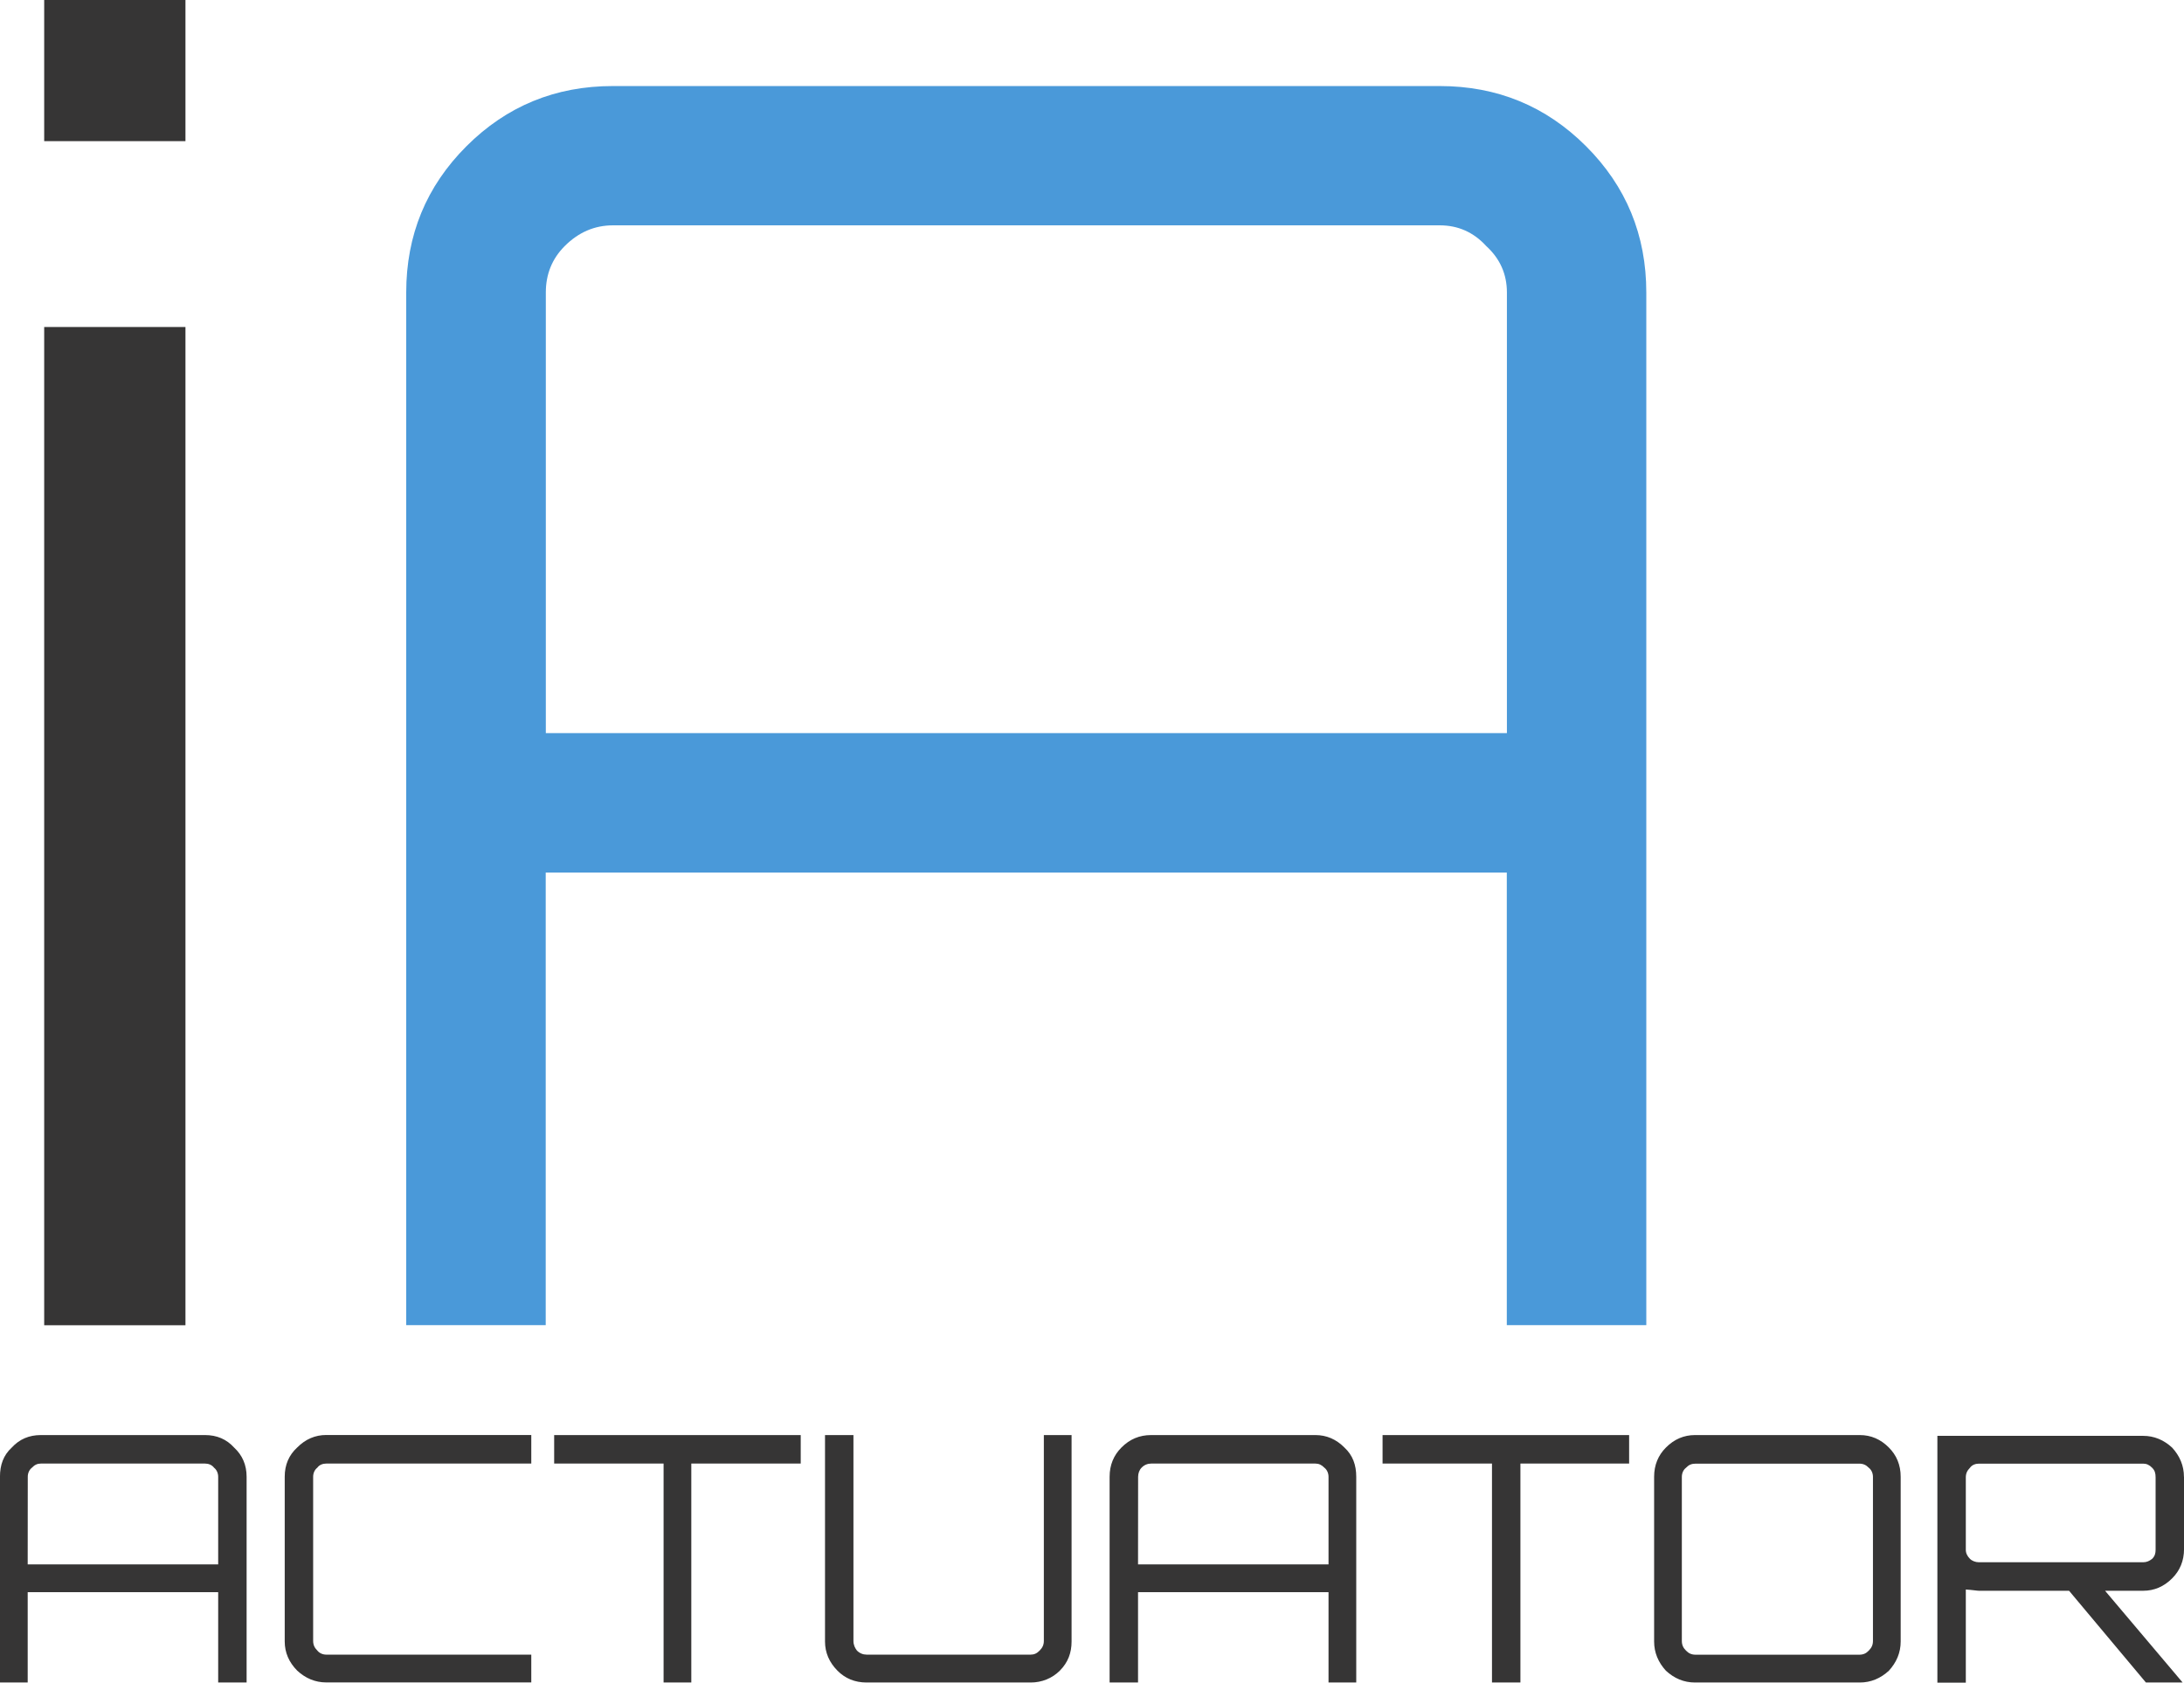
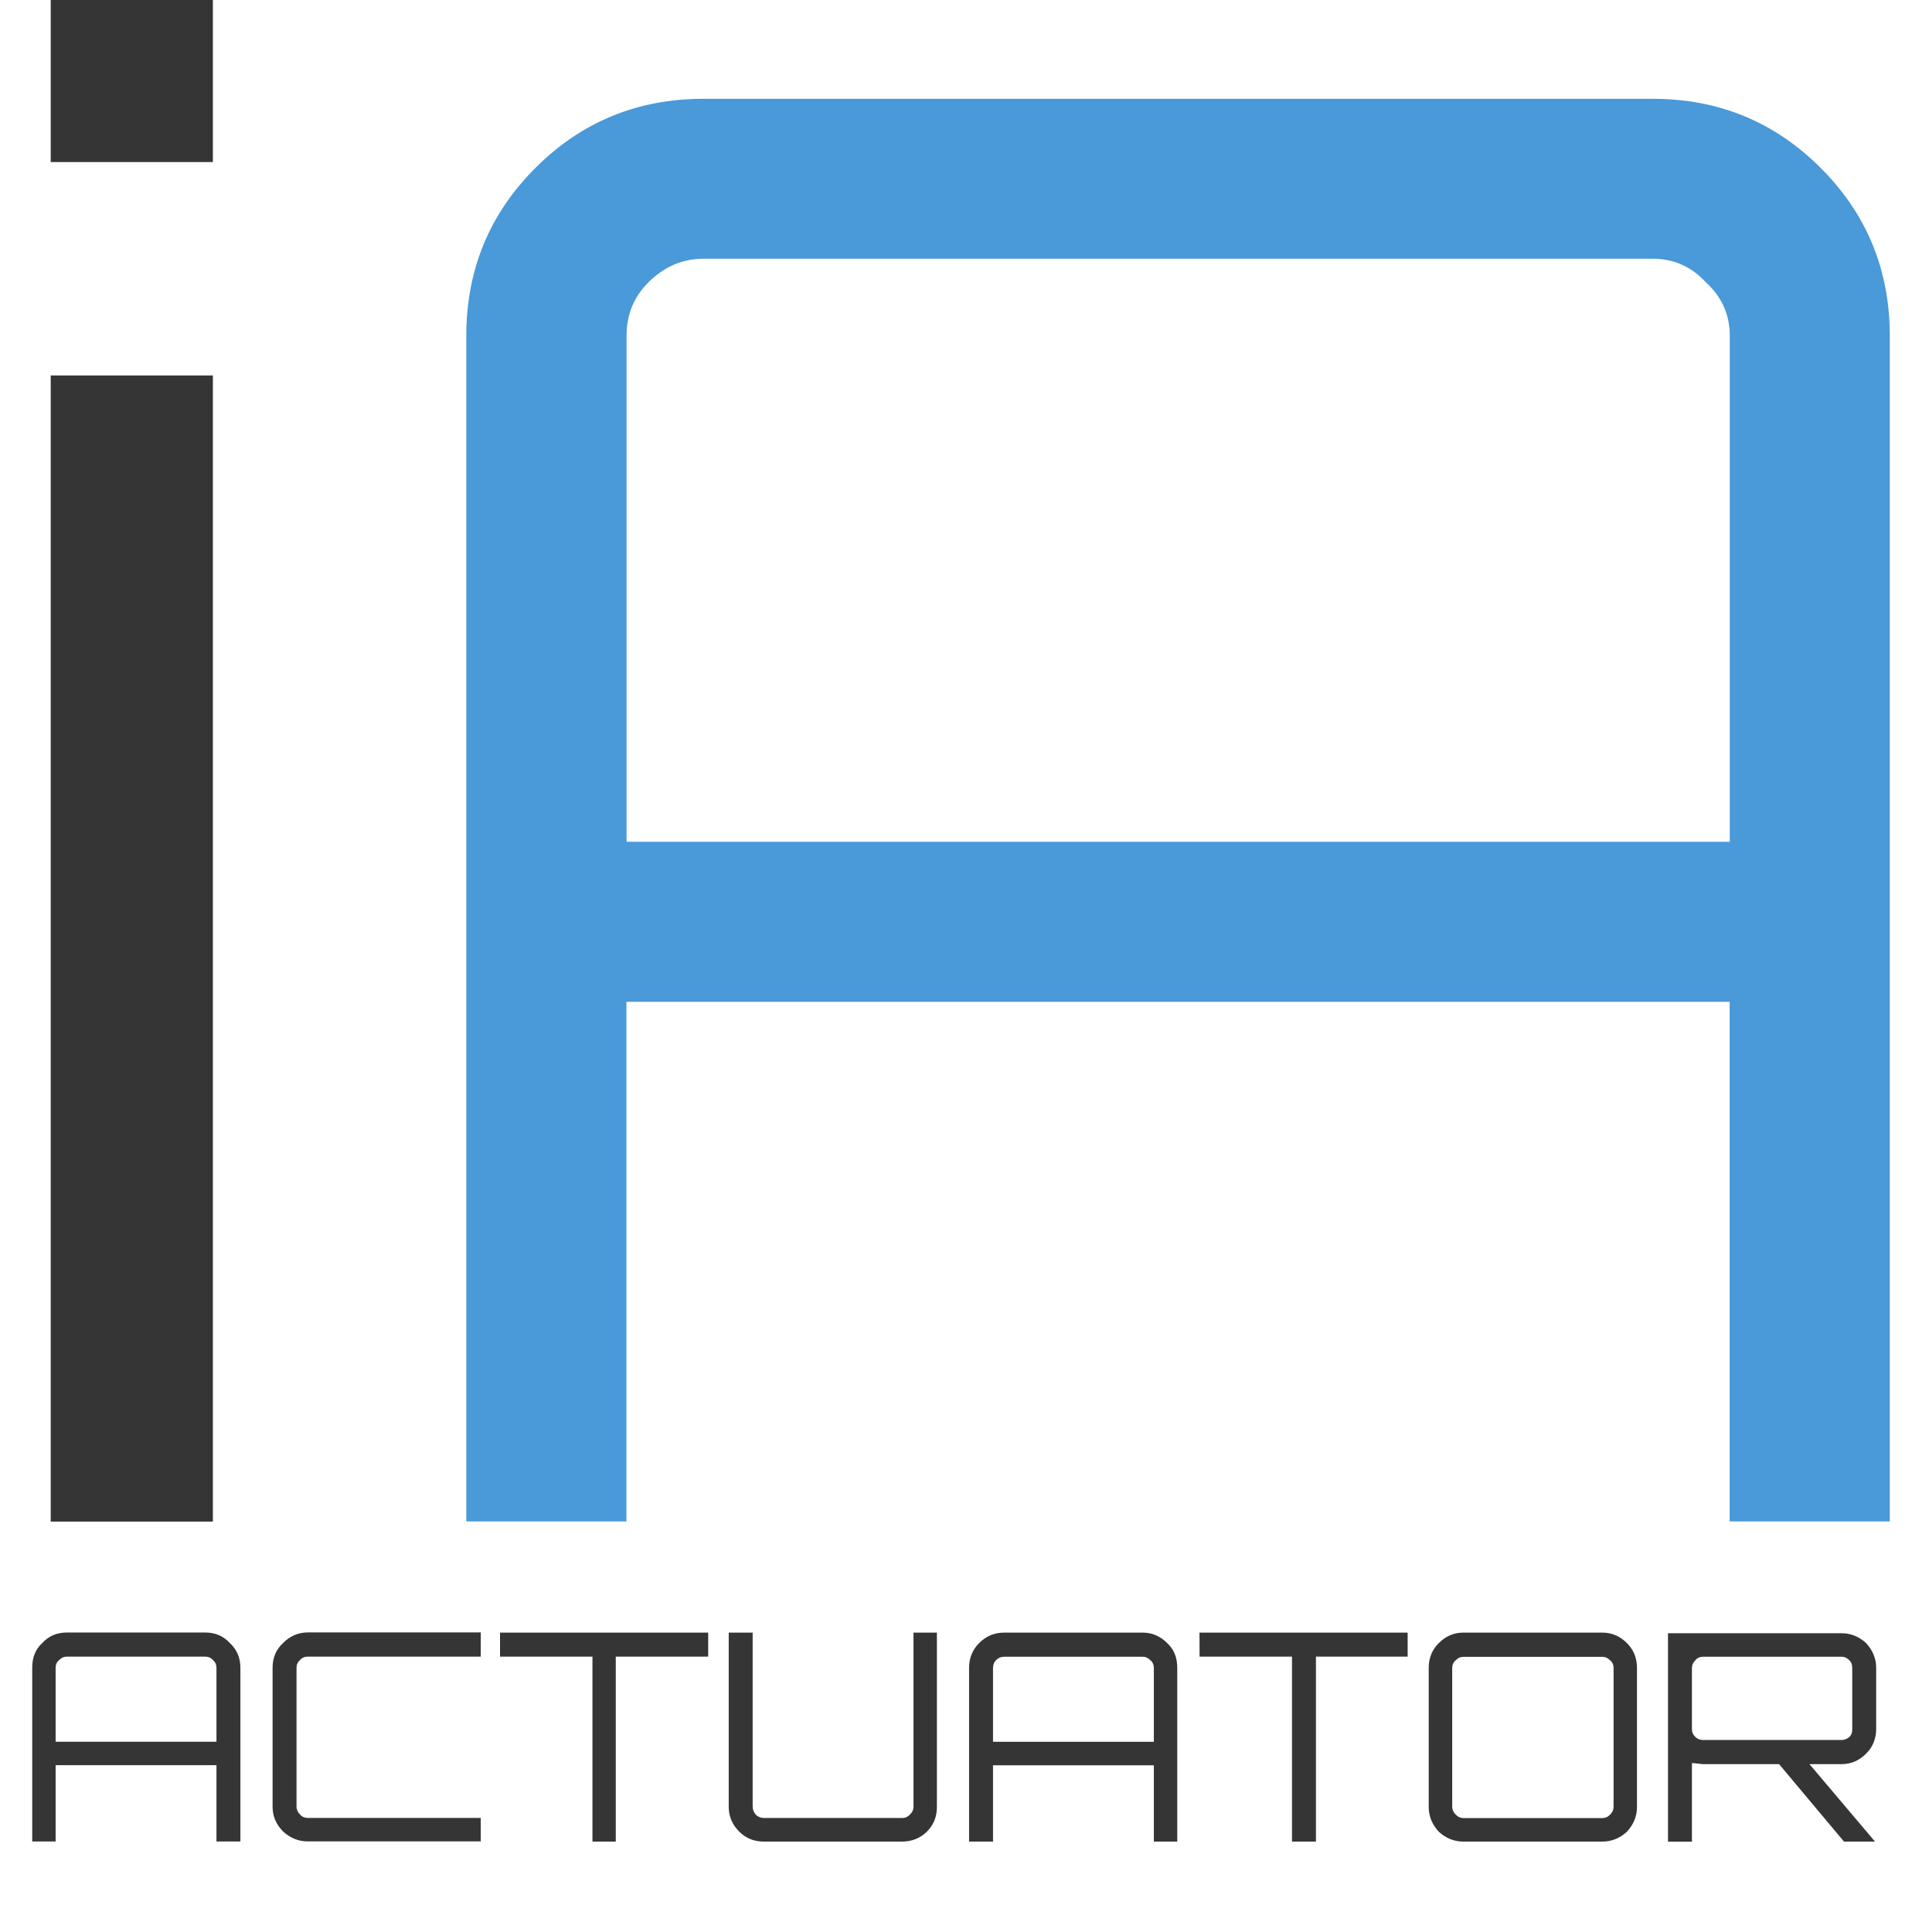
- <svg xmlns="http://www.w3.org/2000/svg" width="105.691" height="81.452" viewBox="0 0 27.964 21.551" version="1.1" id="svg5116">
+ <svg xmlns="http://www.w3.org/2000/svg" width="81.3" height="81.452" viewBox="0 0 21.511 21.551" version="1.1" id="svg5116">
  <defs id="defs5110" />
  <g id="layer1" transform="translate(-62.38153,-119.4635)">
    <g aria-label="i" transform="matrix(1.417568,0,0,1.416926,-25.60398,-50.17121)" style="font-style:normal;font-variant:normal;font-weight:400;font-size:15.557px;line-height:125%;font-family:Orbitron;text-align:start;letter-spacing:0px;word-spacing:0px;text-anchor:start;fill:#000000;fill-opacity:1;stroke:none;stroke-width:0.187" id="text822">
      <path d="m 62.467,131.699 v -9.023 h 1.276 v 9.023 z m 0,-11.979 h 1.276 v 1.276 h -1.276 z" style="font-style:normal;font-variant:normal;font-weight:400;font-size:15.557px;font-family:Orbitron;fill:#363535;stroke-width:0.187" id="path2075" />
    </g>
    <g aria-label="A " transform="matrix(1.417568,0,0,1.416926,-25.60398,-50.17121)" style="font-style:normal;font-variant:normal;font-weight:400;font-size:15.557px;line-height:125%;font-family:Orbitron;text-align:start;letter-spacing:0px;word-spacing:0px;text-anchor:start;fill:#000000;fill-opacity:1;stroke:none;stroke-width:0.187" id="text828">
      <path d="m 67.605,120.498 h 7.467 q 0.778,0 1.322,0.544 0.544,0.544 0.544,1.322 v 9.334 h -1.26 v -4.091 h -8.681 v 4.091 h -1.26 v -9.334 q 0,-0.778 0.544,-1.322 0.544,-0.544 1.322,-0.544 z m -0.607,5.849 h 8.681 v -3.983 q 0,-0.249 -0.187,-0.42 -0.171,-0.187 -0.42,-0.187 h -7.467 q -0.249,0 -0.436,0.187 -0.171,0.171 -0.171,0.42 z" style="font-style:normal;font-variant:normal;font-weight:400;font-size:15.557px;font-family:Orbitron;fill:#4a99d9;stroke-width:0.187" id="path2078" />
    </g>
-     <path id="path830" d="m 62.905,137.843 h 2.102 c 0.151,0 0.275,0.053 0.372,0.16 0.106,0.098 0.16,0.223 0.16,0.374 v 2.635 h -0.364 v -1.157 h -2.439 v 1.157 h -0.355 v -2.635 c 0,-0.151 0.044,-0.276 0.151,-0.374 0.098,-0.107 0.222,-0.16 0.372,-0.16 z m -0.169,1.656 h 2.439 v -1.122 c 0,-0.044 -0.018,-0.089 -0.053,-0.116 -0.027,-0.036 -0.071,-0.053 -0.115,-0.053 H 62.905 c -0.044,0 -0.08,0.016 -0.115,0.053 -0.035,0.027 -0.053,0.071 -0.053,0.116 z m 6.448,-1.291 h -2.625 c -0.044,0 -0.089,0.016 -0.115,0.053 -0.035,0.027 -0.053,0.071 -0.053,0.116 v 2.101 c 0,0.053 0.018,0.089 0.053,0.124 0.027,0.035 0.071,0.053 0.115,0.053 h 2.625 v 0.356 h -2.625 c -0.142,0 -0.266,-0.053 -0.372,-0.151 -0.106,-0.107 -0.16,-0.232 -0.16,-0.374 v -2.11 c 0,-0.151 0.053,-0.276 0.16,-0.374 0.106,-0.107 0.231,-0.16 0.372,-0.16 h 2.625 z m 0.293,-0.365 h 3.157 v 0.365 h -1.401 v 2.804 H 70.878 v -2.804 h -1.401 z m 6.27,2.635 v -2.635 h 0.355 v 2.644 c 0,0.142 -0.044,0.267 -0.151,0.374 -0.098,0.098 -0.231,0.151 -0.372,0.151 h -2.102 c -0.151,0 -0.275,-0.053 -0.372,-0.151 -0.106,-0.107 -0.16,-0.232 -0.16,-0.374 v -2.644 h 0.364 v 2.635 c 0,0.053 0.018,0.089 0.044,0.124 0.035,0.036 0.08,0.053 0.124,0.053 h 2.102 c 0.044,0 0.08,-0.016 0.115,-0.053 0.035,-0.036 0.053,-0.071 0.053,-0.124 z m 1.375,-2.635 h 2.102 c 0.142,0 0.266,0.053 0.372,0.16 0.106,0.098 0.151,0.223 0.151,0.374 v 2.635 h -0.355 v -1.157 h -2.439 v 1.157 h -0.364 v -2.635 c 0,-0.151 0.053,-0.276 0.151,-0.374 0.106,-0.107 0.231,-0.16 0.381,-0.16 z m -0.169,1.656 h 2.439 v -1.122 c 0,-0.044 -0.018,-0.089 -0.053,-0.116 -0.035,-0.036 -0.071,-0.053 -0.115,-0.053 h -2.102 c -0.044,0 -0.089,0.016 -0.124,0.053 -0.027,0.027 -0.044,0.071 -0.044,0.116 z m 3.131,-1.656 h 3.157 v 0.365 h -1.392 v 2.804 H 81.485 v -2.804 h -1.401 z m 4,0 h 2.111 c 0.142,0 0.266,0.053 0.372,0.16 0.098,0.098 0.151,0.223 0.151,0.374 v 2.11 c 0,0.142 -0.053,0.267 -0.151,0.374 -0.106,0.098 -0.231,0.151 -0.372,0.151 h -2.111 c -0.142,0 -0.266,-0.053 -0.372,-0.151 -0.098,-0.107 -0.151,-0.232 -0.151,-0.374 v -2.11 c 0,-0.151 0.053,-0.276 0.151,-0.374 0.106,-0.107 0.231,-0.16 0.372,-0.16 z m 0.009,2.813 h 2.093 c 0.053,0 0.089,-0.016 0.124,-0.053 0.035,-0.036 0.053,-0.071 0.053,-0.124 v -2.101 c 0,-0.044 -0.018,-0.089 -0.053,-0.116 -0.035,-0.036 -0.071,-0.053 -0.124,-0.053 h -2.093 c -0.053,0 -0.089,0.016 -0.124,0.053 -0.035,0.027 -0.053,0.071 -0.053,0.116 v 2.101 c 0,0.053 0.018,0.089 0.053,0.124 0.035,0.036 0.071,0.053 0.124,0.053 z m 6.253,-2.279 v 0.926 c 0,0.151 -0.053,0.276 -0.151,0.374 -0.106,0.107 -0.231,0.16 -0.372,0.16 h -0.488 l 0.993,1.175 h -0.47 l -0.984,-1.175 h -1.153 c -0.027,0 -0.08,-0.01 -0.169,-0.016 v 1.193 H 87.188 v -3.161 h 2.634 c 0.142,0 0.266,0.053 0.372,0.151 0.098,0.107 0.151,0.232 0.151,0.374 z m -2.625,1.095 h 2.102 c 0.044,0 0.08,-0.016 0.115,-0.044 0.035,-0.035 0.044,-0.071 0.044,-0.116 v -0.926 c 0,-0.053 -0.009,-0.089 -0.044,-0.124 -0.035,-0.036 -0.071,-0.053 -0.115,-0.053 H 87.72 c -0.044,0 -0.089,0.016 -0.115,0.053 -0.035,0.036 -0.053,0.071 -0.053,0.124 v 0.926 c 0,0.044 0.018,0.08 0.053,0.116 0.027,0.027 0.071,0.044 0.115,0.044 z" style="fill:#363535;fill-opacity:1;fill-rule:nonzero;stroke:none;stroke-width:0.1;stroke-linecap:butt;stroke-linejoin:miter;stroke-miterlimit:4;stroke-dasharray:none;stroke-opacity:1" />
+     <path id="path830" d="m 63.126,137.674 h 1.546 c 0.111,0 0.202,0.039 0.274,0.118 0.078,0.072 0.117,0.164 0.117,0.275 v 1.938 h -0.267 v -0.851 h -1.794 v 0.851 h -0.261 v -1.938 c 0,-0.111 0.033,-0.203 0.111,-0.275 0.072,-0.079 0.163,-0.118 0.274,-0.118 z m -0.124,1.218 h 1.794 v -0.825 c 0,-0.033 -0.013,-0.065 -0.039,-0.085 -0.02,-0.026 -0.052,-0.039 -0.085,-0.039 h -1.546 c -0.033,0 -0.059,0.012 -0.085,0.039 -0.026,0.02 -0.039,0.052 -0.039,0.085 z m 4.742,-0.949 h -1.931 c -0.033,0 -0.065,0.012 -0.085,0.039 -0.026,0.02 -0.039,0.052 -0.039,0.085 v 1.545 c 0,0.039 0.013,0.065 0.039,0.091 0.02,0.026 0.052,0.039 0.085,0.039 h 1.931 v 0.262 h -1.931 c -0.104,0 -0.196,-0.039 -0.274,-0.111 -0.078,-0.079 -0.117,-0.17 -0.117,-0.275 v -1.552 c 0,-0.111 0.039,-0.203 0.117,-0.275 0.078,-0.079 0.17,-0.118 0.274,-0.118 h 1.931 z m 0.215,-0.268 h 2.322 v 0.268 h -1.031 v 2.063 H 68.99 v -2.063 h -1.031 z m 4.612,1.938 v -1.938 h 0.261 v 1.945 c 0,0.105 -0.033,0.196 -0.111,0.275 -0.072,0.072 -0.17,0.111 -0.274,0.111 h -1.546 c -0.111,0 -0.202,-0.039 -0.274,-0.111 -0.078,-0.079 -0.117,-0.17 -0.117,-0.275 v -1.945 h 0.267 v 1.938 c 0,0.039 0.013,0.065 0.033,0.091 0.026,0.026 0.059,0.039 0.091,0.039 h 1.546 c 0.033,0 0.059,-0.012 0.085,-0.039 0.026,-0.026 0.039,-0.052 0.039,-0.091 z m 1.011,-1.938 h 1.546 c 0.104,0 0.196,0.039 0.274,0.118 0.078,0.072 0.111,0.164 0.111,0.275 v 1.938 h -0.261 v -0.851 h -1.794 v 0.851 h -0.267 v -1.938 c 0,-0.111 0.039,-0.203 0.111,-0.275 0.078,-0.079 0.17,-0.118 0.281,-0.118 z m -0.124,1.218 h 1.794 v -0.825 c 0,-0.033 -0.013,-0.065 -0.039,-0.085 -0.026,-0.026 -0.052,-0.039 -0.085,-0.039 h -1.546 c -0.033,0 -0.065,0.012 -0.091,0.039 -0.02,0.02 -0.033,0.052 -0.033,0.085 z m 2.303,-1.218 h 2.322 v 0.268 H 77.06 v 2.063 h -0.267 v -2.063 H 75.762 Z m 2.942,0 h 1.553 c 0.104,0 0.196,0.039 0.274,0.118 0.072,0.072 0.111,0.164 0.111,0.275 v 1.552 c 0,0.105 -0.039,0.196 -0.111,0.275 -0.078,0.072 -0.17,0.111 -0.274,0.111 h -1.553 c -0.104,0 -0.196,-0.039 -0.274,-0.111 -0.072,-0.079 -0.111,-0.17 -0.111,-0.275 v -1.552 c 0,-0.111 0.039,-0.203 0.111,-0.275 0.078,-0.079 0.17,-0.118 0.274,-0.118 z m 0.007,2.069 h 1.54 c 0.039,0 0.065,-0.012 0.091,-0.039 0.026,-0.026 0.039,-0.052 0.039,-0.091 v -1.545 c 0,-0.033 -0.013,-0.065 -0.039,-0.085 -0.026,-0.026 -0.052,-0.039 -0.091,-0.039 h -1.54 c -0.039,0 -0.065,0.012 -0.091,0.039 -0.026,0.02 -0.039,0.052 -0.039,0.085 v 1.545 c 0,0.039 0.013,0.065 0.039,0.091 0.026,0.026 0.052,0.039 0.091,0.039 z m 4.599,-1.676 v 0.681 c 0,0.111 -0.039,0.203 -0.111,0.275 -0.078,0.079 -0.17,0.118 -0.274,0.118 h -0.359 l 0.731,0.864 h -0.346 l -0.724,-0.864 h -0.848 c -0.02,0 -0.059,-0.008 -0.124,-0.012 v 0.877 h -0.267 v -2.325 h 1.937 c 0.104,0 0.196,0.039 0.274,0.111 0.072,0.079 0.111,0.17 0.111,0.275 z m -1.931,0.805 h 1.546 c 0.033,0 0.059,-0.012 0.085,-0.033 0.026,-0.026 0.033,-0.052 0.033,-0.085 v -0.681 c 0,-0.039 -0.007,-0.065 -0.033,-0.091 -0.026,-0.026 -0.052,-0.039 -0.085,-0.039 h -1.546 c -0.033,0 -0.065,0.012 -0.085,0.039 -0.026,0.026 -0.039,0.052 -0.039,0.091 v 0.681 c 0,0.033 0.013,0.059 0.039,0.085 0.02,0.02 0.052,0.033 0.085,0.033 z" style="fill:#363535;fill-opacity:1;fill-rule:nonzero;stroke:none;stroke-width:0.1;stroke-linecap:butt;stroke-linejoin:miter;stroke-miterlimit:4;stroke-dasharray:none;stroke-opacity:1" />
  </g>
</svg>
